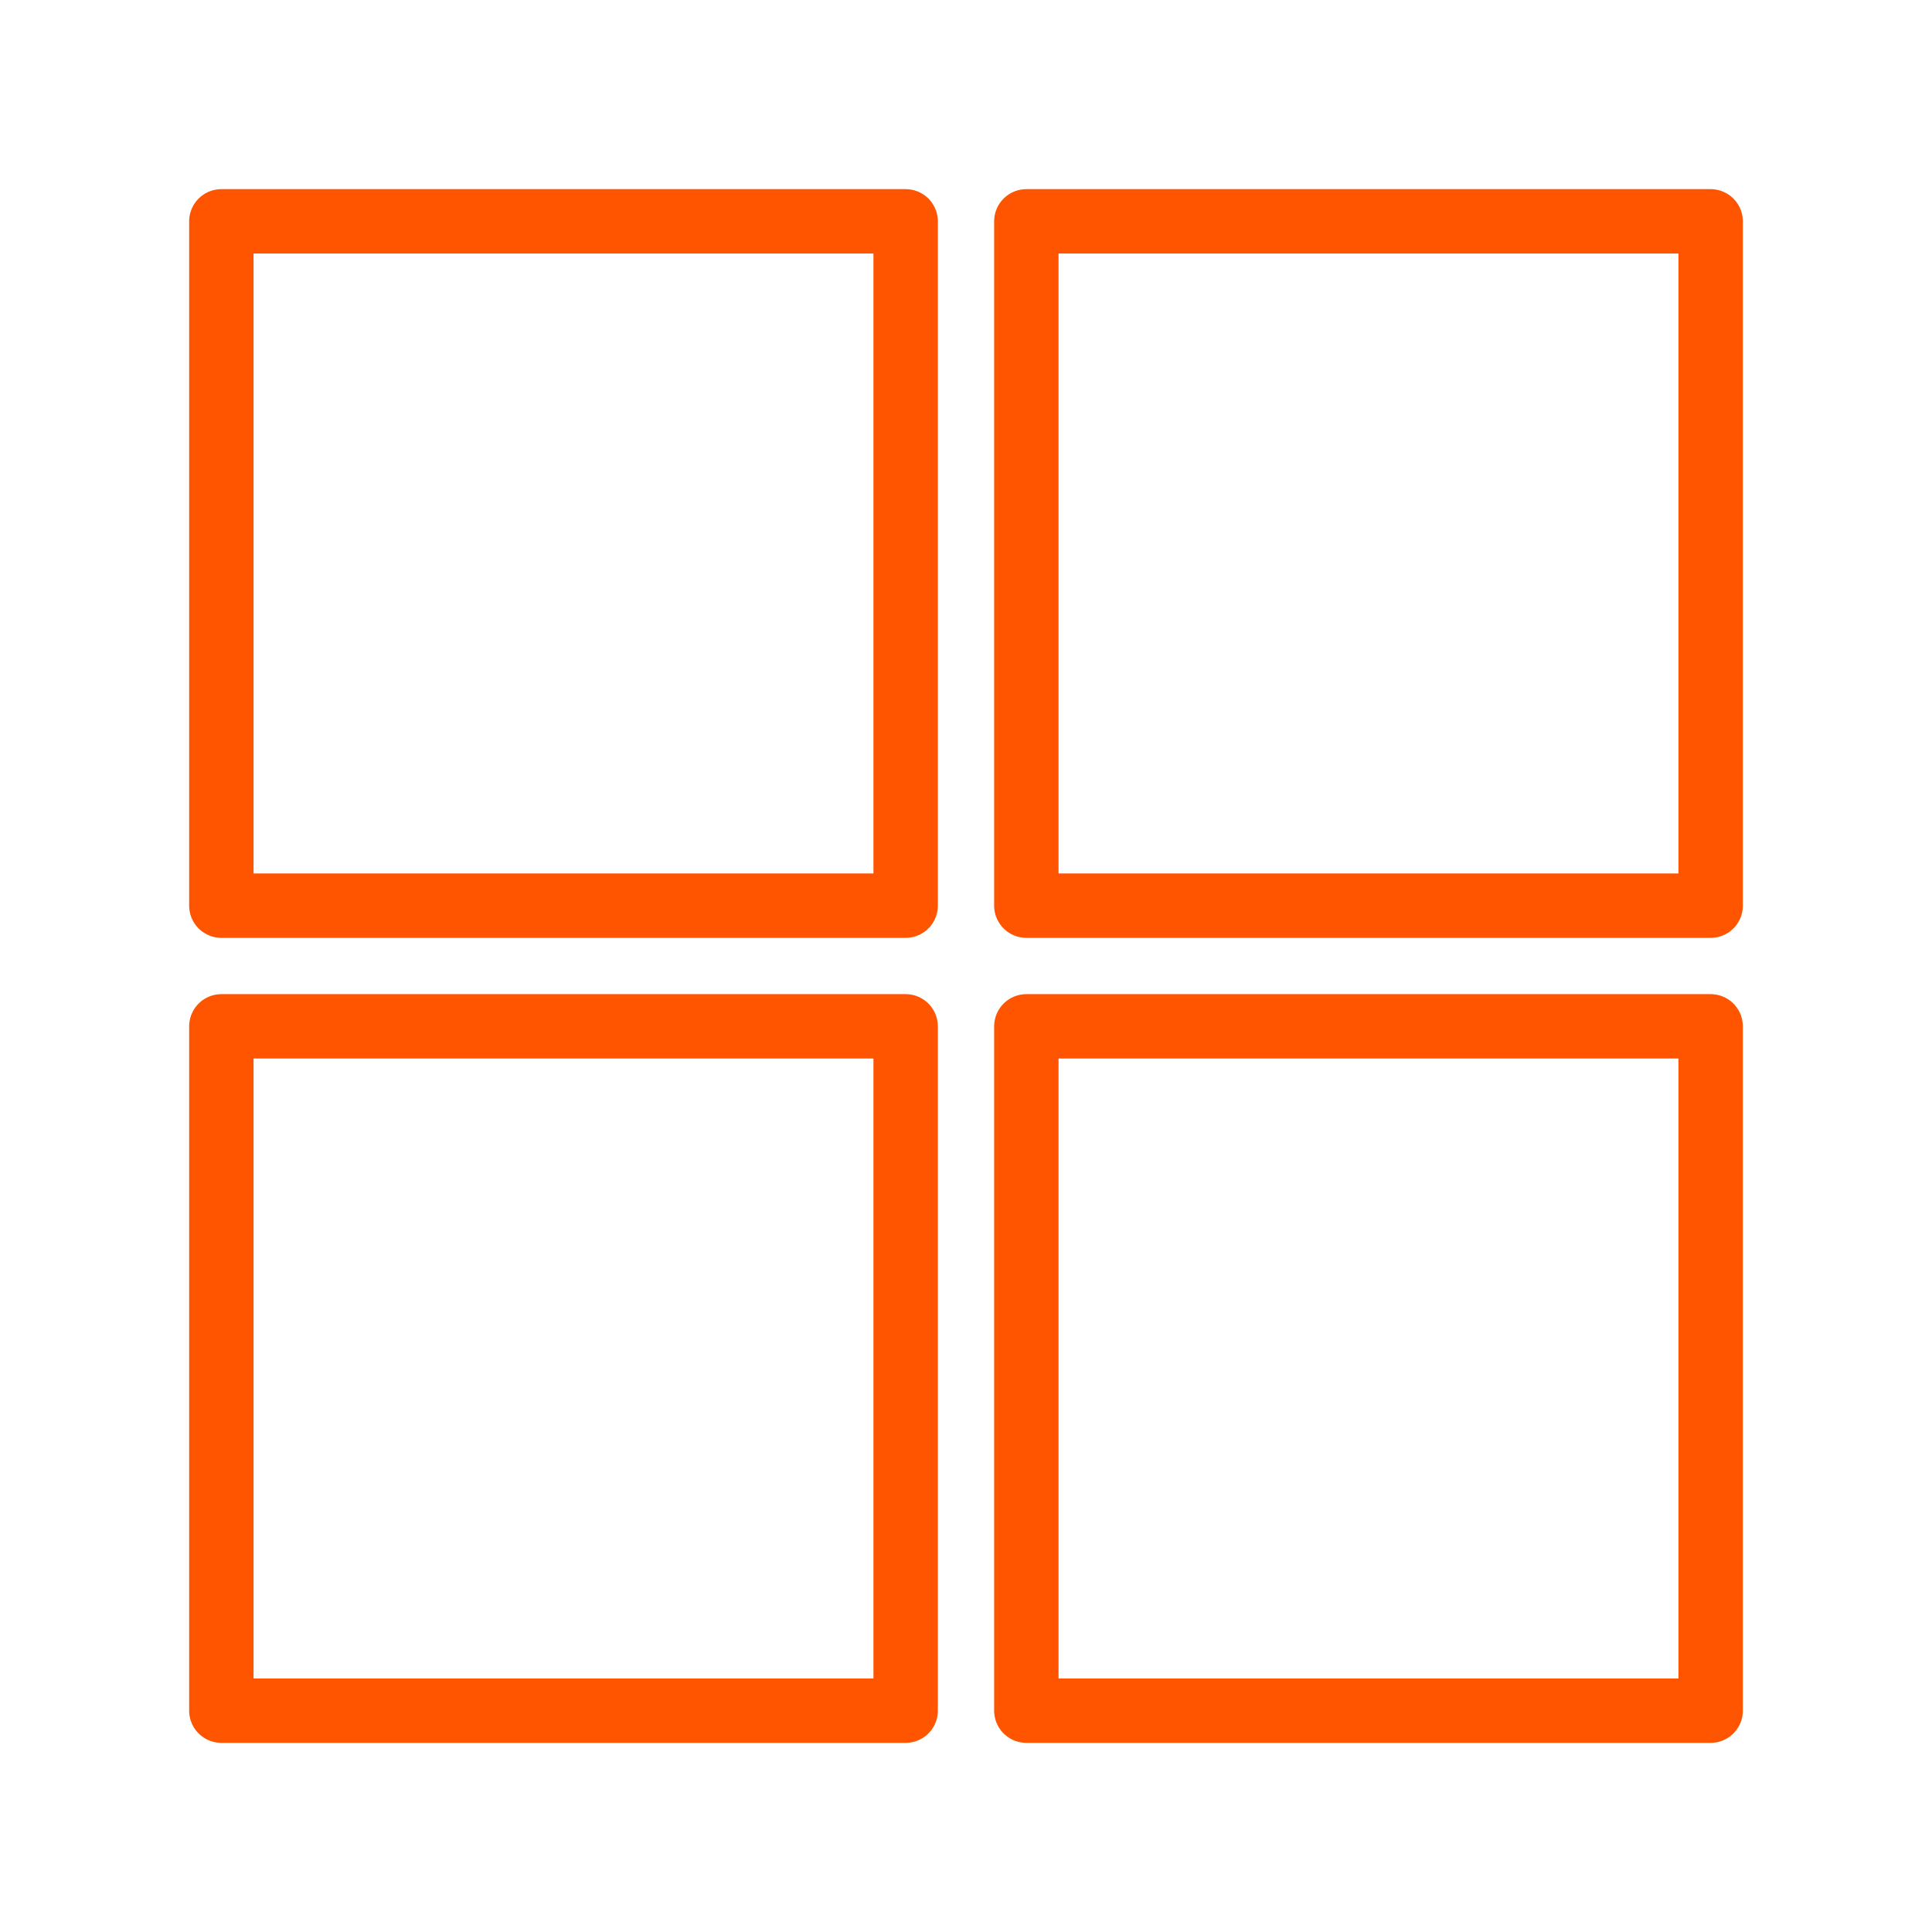
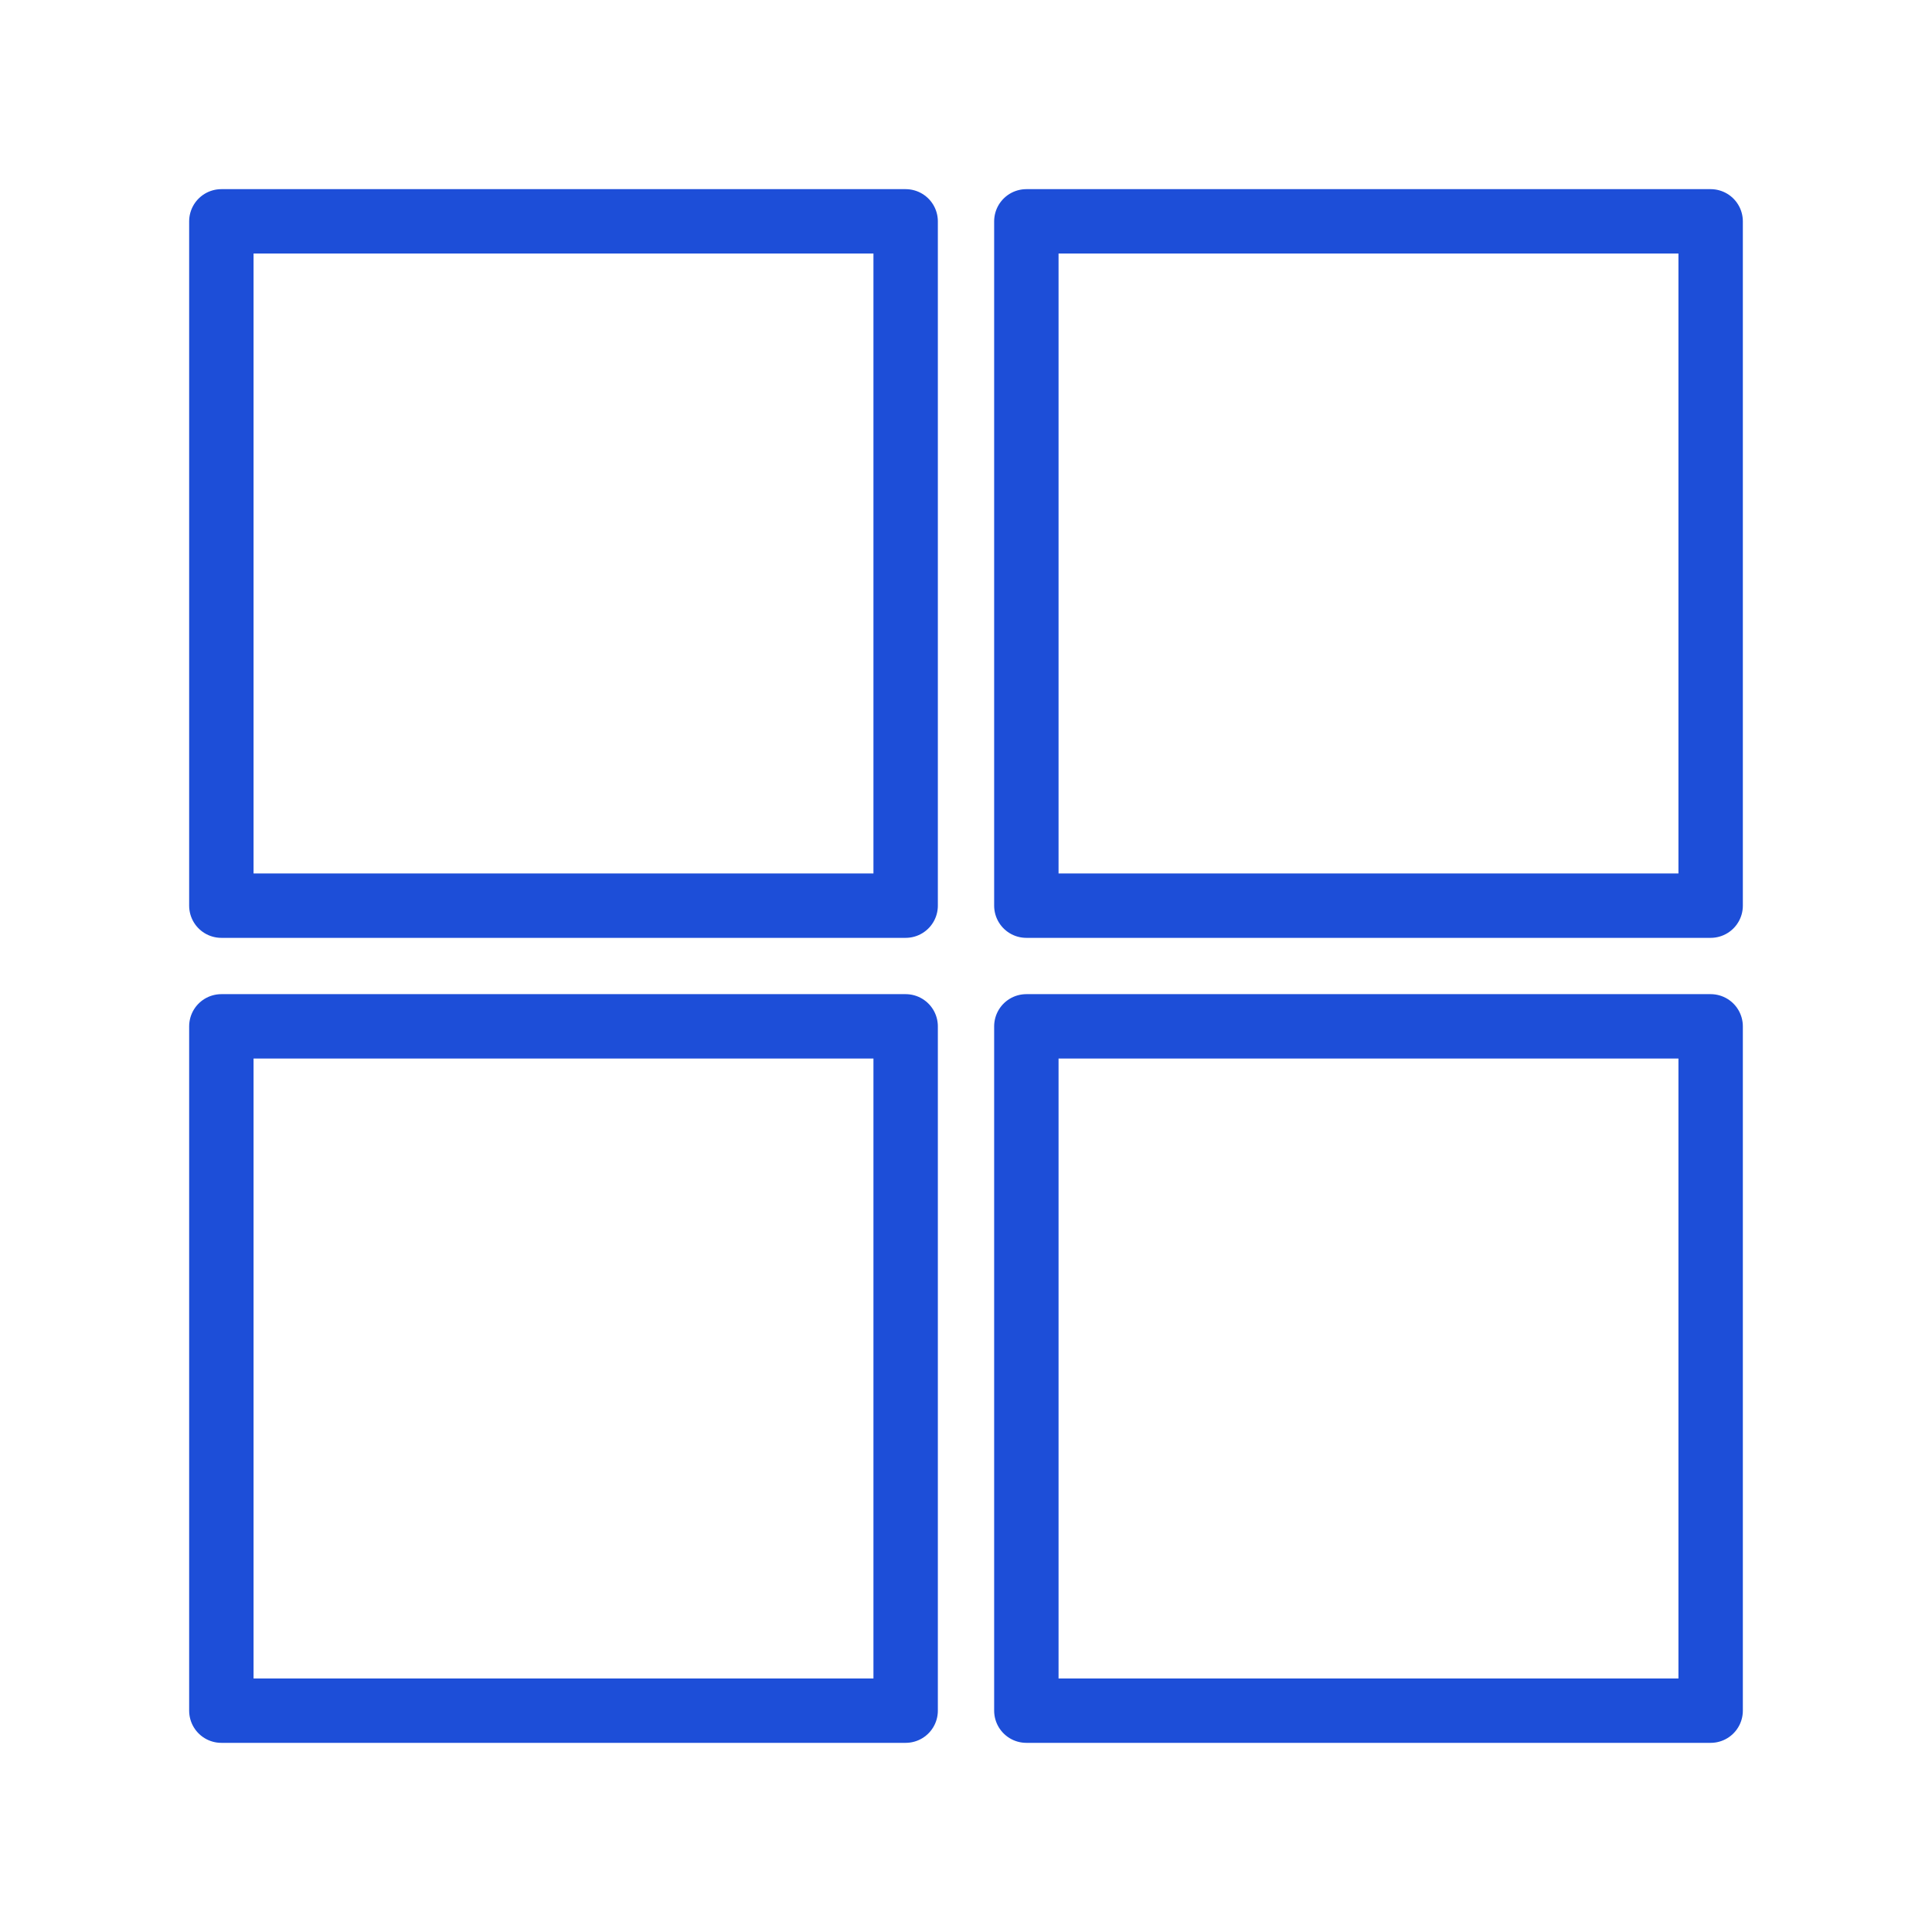
<svg xmlns="http://www.w3.org/2000/svg" width="42" height="42" viewBox="0 0 42 42" fill="none">
-   <path d="M37.188 4.812H22.312V19.688H37.188V4.812Z" stroke="#FF5400" stroke-width="1.4" stroke-linecap="round" stroke-linejoin="round" />
-   <path d="M37.188 22.312H22.312V37.188H37.188V22.312Z" stroke="#FF5400" stroke-width="1.4" stroke-linecap="round" stroke-linejoin="round" />
-   <path d="M19.688 4.812H4.812V19.688H19.688V4.812Z" stroke="#FF5400" stroke-width="1.4" stroke-linecap="round" stroke-linejoin="round" />
-   <path d="M19.688 22.312H4.812V37.188H19.688V22.312Z" stroke="#FF5400" stroke-width="1.4" stroke-linecap="round" stroke-linejoin="round" />
+   <path d="M37.188 4.812H22.312V19.688H37.188V4.812Z" stroke="#1D4ED8" stroke-width="1.4" stroke-linecap="round" stroke-linejoin="round" />
+   <path d="M37.188 22.312H22.312V37.188H37.188V22.312Z" stroke="#1D4ED8" stroke-width="1.4" stroke-linecap="round" stroke-linejoin="round" />
+   <path d="M19.688 4.812H4.812V19.688H19.688V4.812Z" stroke="#1D4ED8" stroke-width="1.4" stroke-linecap="round" stroke-linejoin="round" />
+   <path d="M19.688 22.312H4.812V37.188H19.688V22.312Z" stroke="#1D4ED8" stroke-width="1.4" stroke-linecap="round" stroke-linejoin="round" />
</svg>
